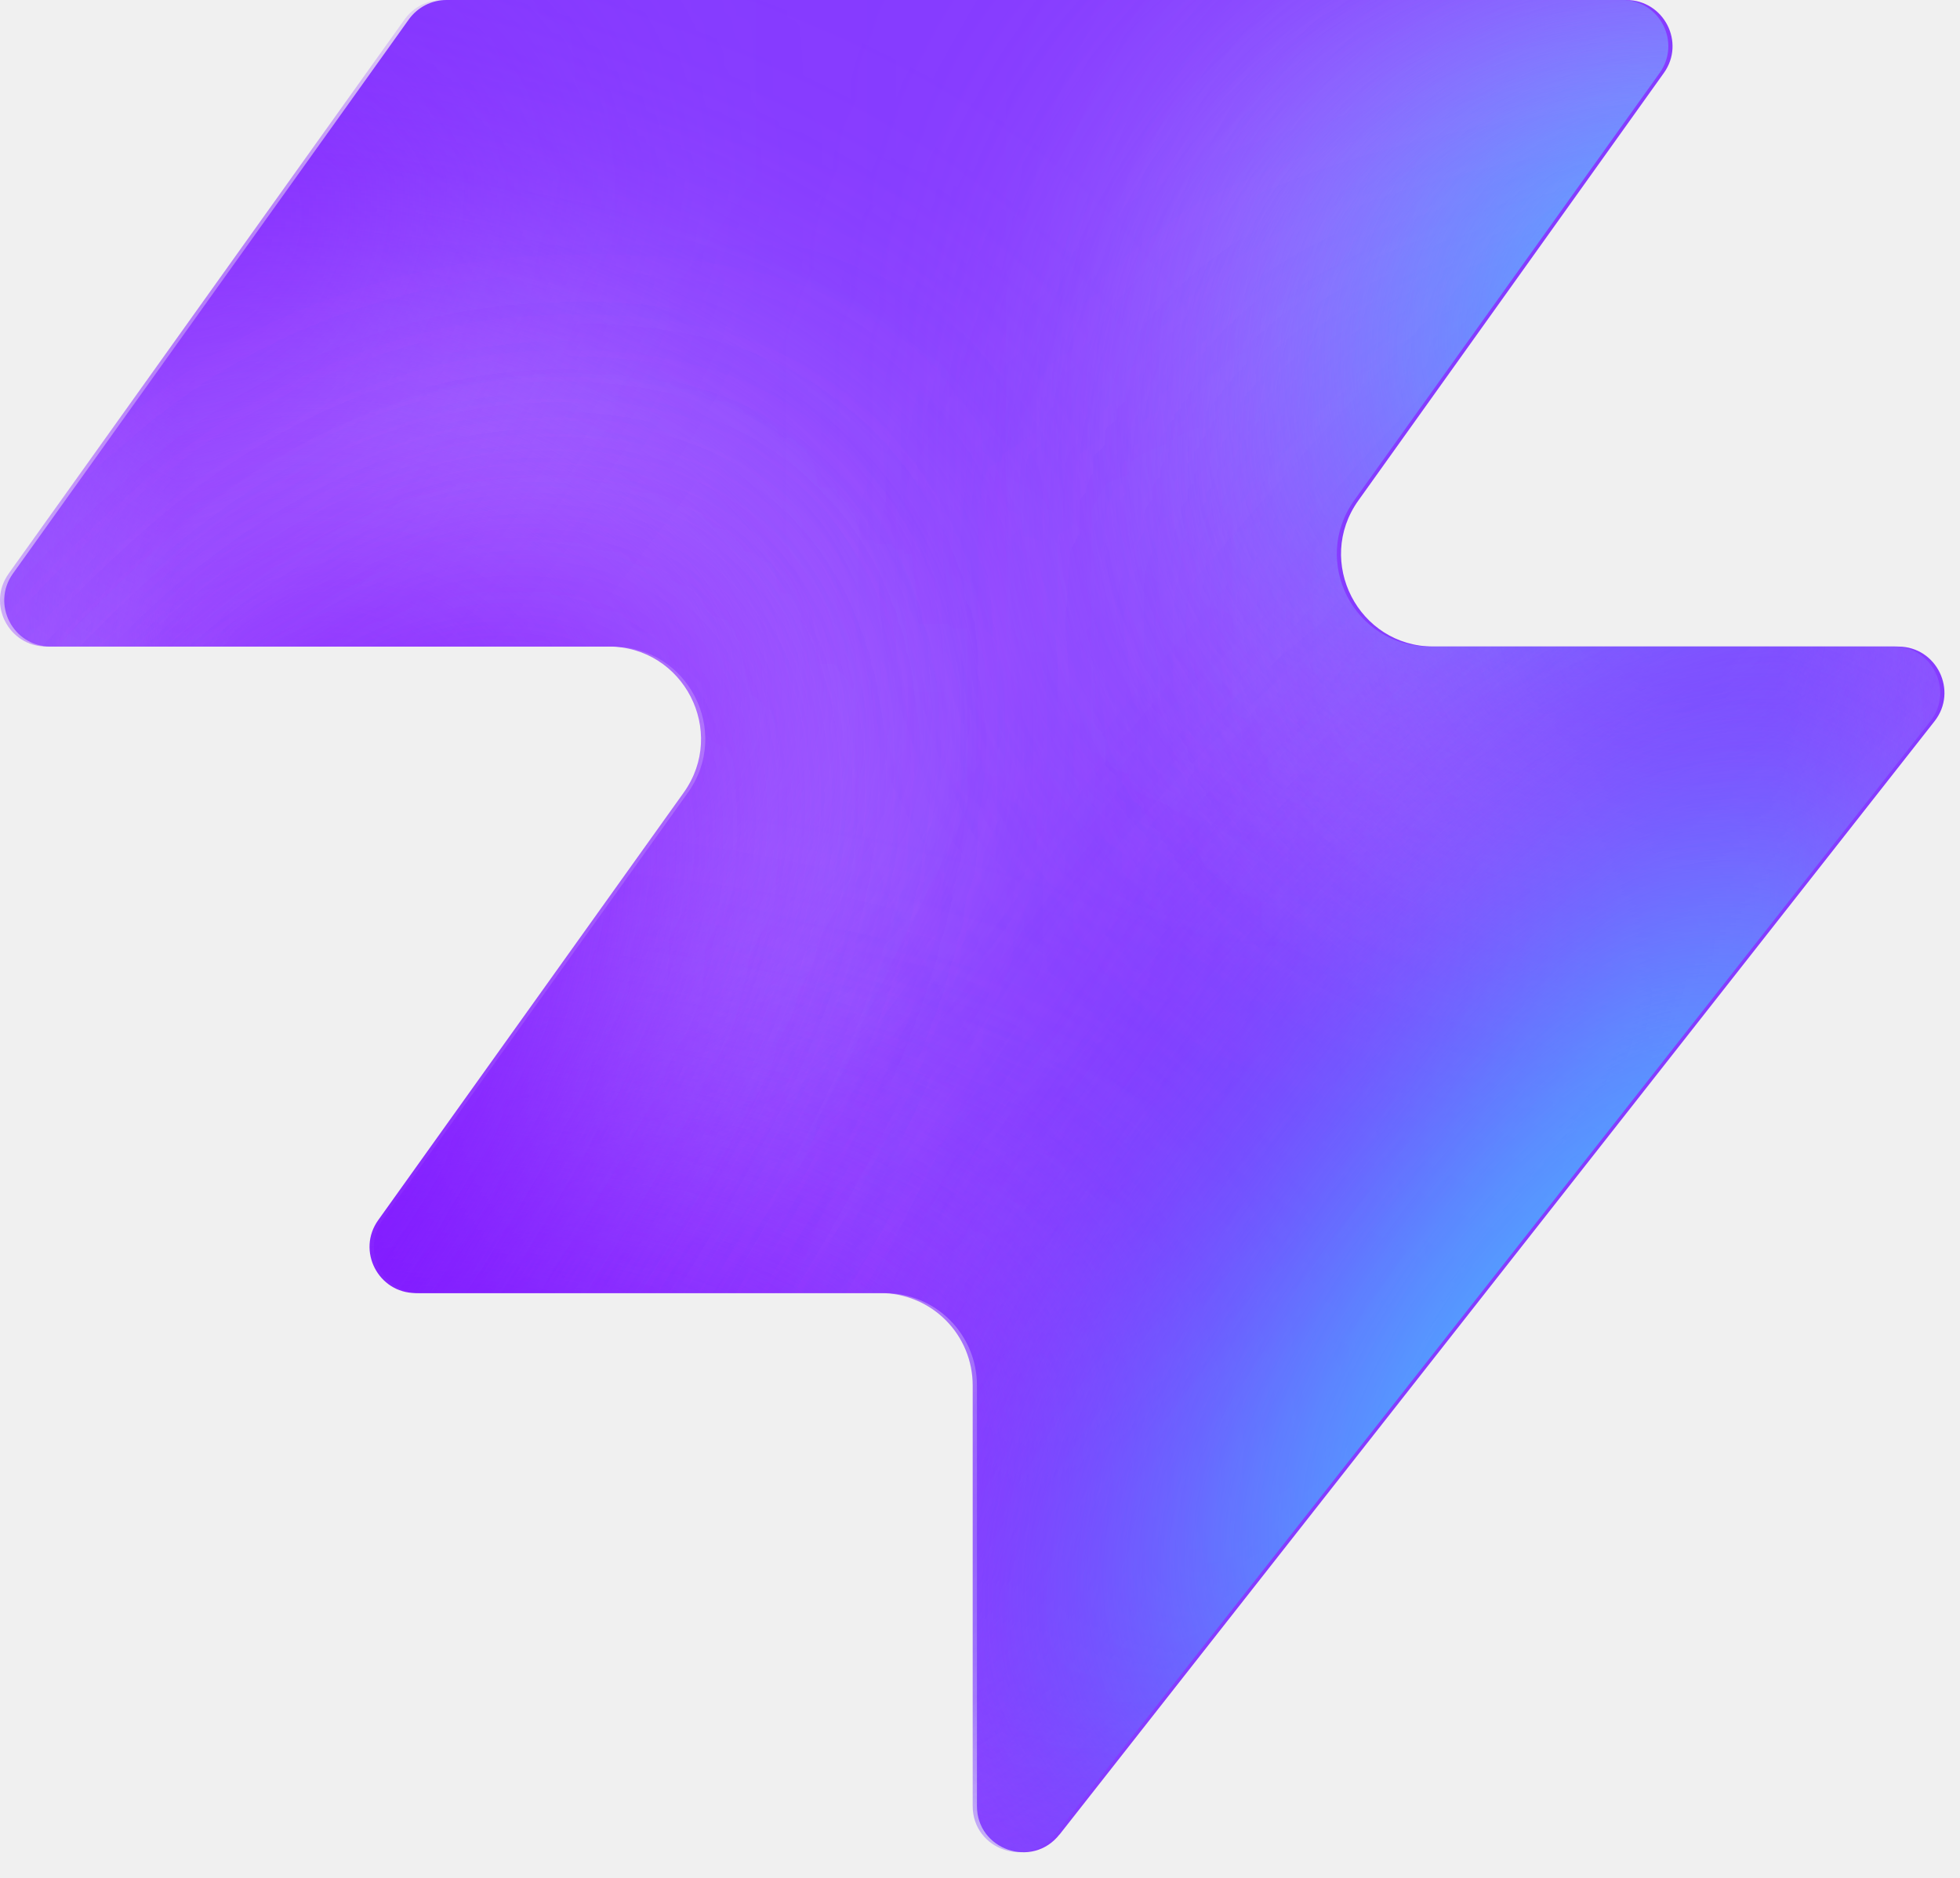
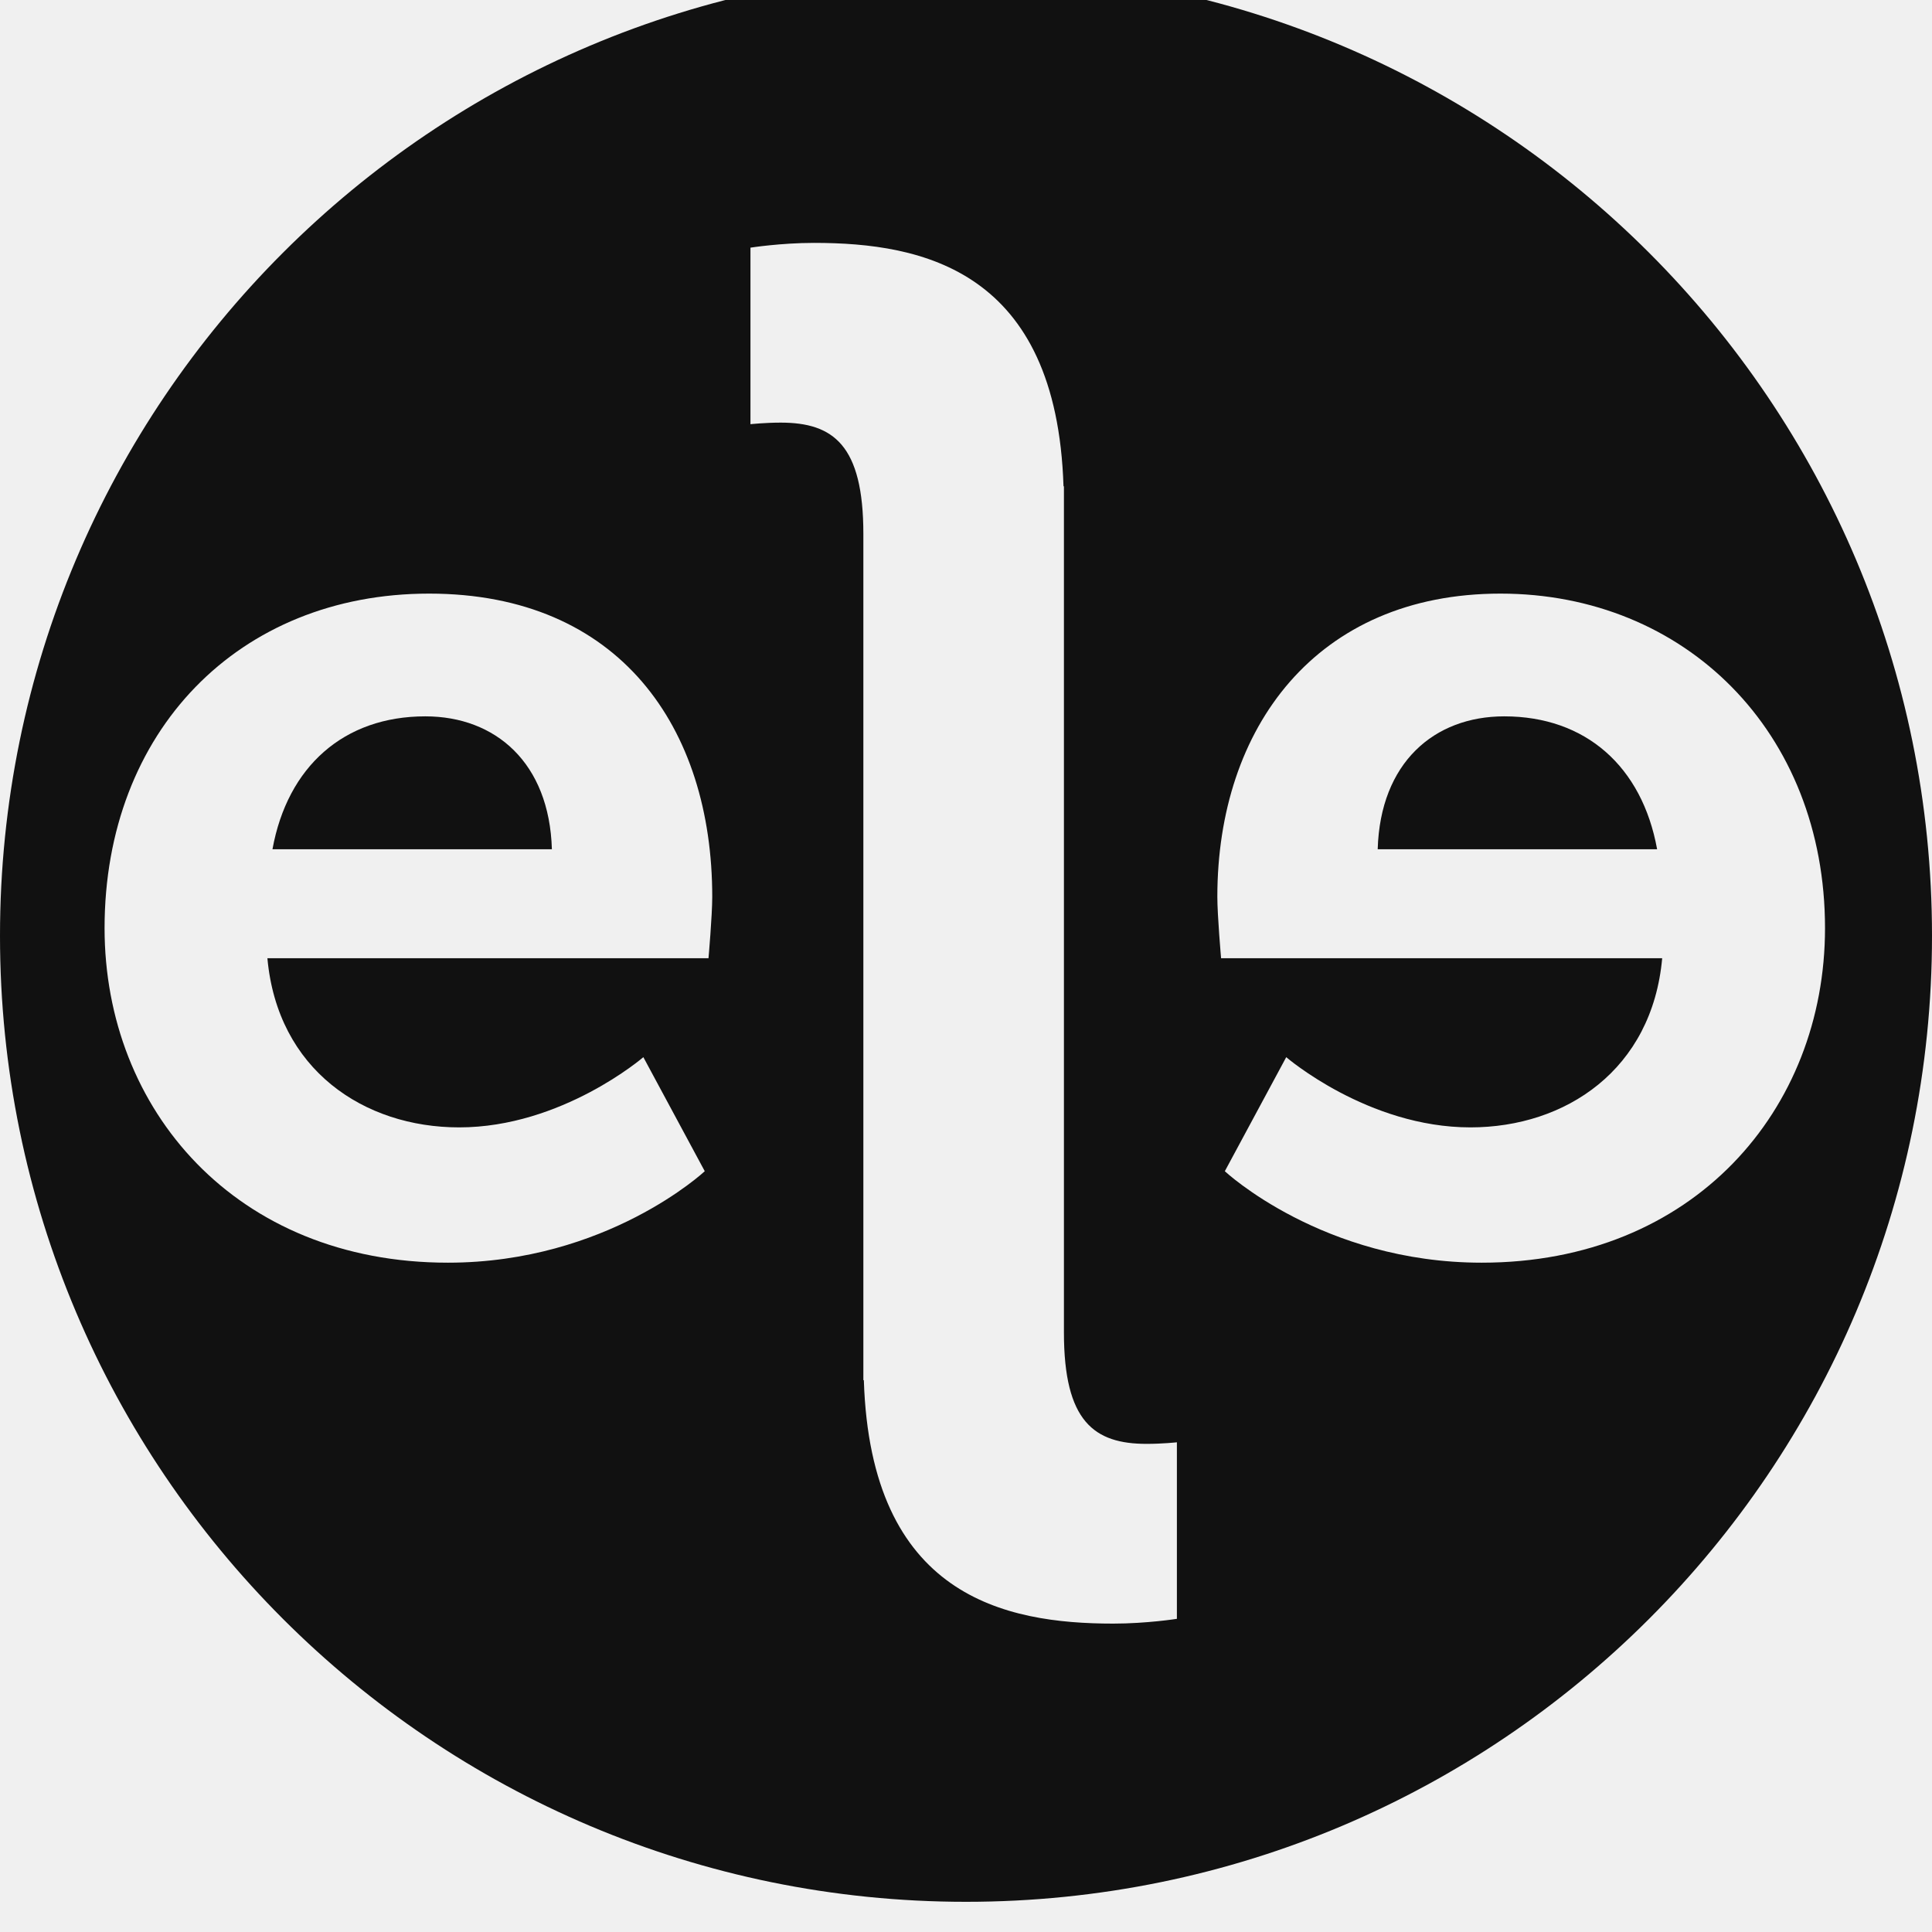
- <svg xmlns="http://www.w3.org/2000/svg" width="48" height="46" fill="none" viewBox="0 0 48 46">
-   <path fill="#863bff" d="M25.946 44.938c-.664.845-2.021.375-2.021-.698V33.937a2.26 2.26 0 0 0-2.262-2.262H10.287c-.92 0-1.456-1.04-.92-1.788l7.48-10.471c1.07-1.497 0-3.578-1.842-3.578H1.237c-.92 0-1.456-1.04-.92-1.788L10.013.474c.214-.297.556-.474.92-.474h28.894c.92 0 1.456 1.04.92 1.788l-7.48 10.471c-1.07 1.498 0 3.579 1.842 3.579h11.377c.943 0 1.473 1.088.89 1.83L25.947 44.94z" style="fill:#863bff;fill:color(display-p3 .525 .23 1);fill-opacity:1" />
-   <mask id="a" width="48" height="46" x="0" y="0" maskUnits="userSpaceOnUse" style="mask-type:alpha">
-     <path fill="#000" d="M25.842 44.938c-.664.844-2.021.375-2.021-.698V33.937a2.26 2.26 0 0 0-2.262-2.262H10.183c-.92 0-1.456-1.04-.92-1.788l7.48-10.471c1.07-1.498 0-3.579-1.842-3.579H1.133c-.92 0-1.456-1.04-.92-1.787L9.91.473c.214-.297.556-.474.92-.474h28.894c.92 0 1.456 1.04.92 1.788l-7.48 10.471c-1.07 1.498 0 3.578 1.842 3.578h11.377c.943 0 1.473 1.088.89 1.832L25.843 44.94z" style="fill:#000;fill-opacity:1" />
-   </mask>
-   <g mask="url(#a)">
-     <g filter="url(#b)">
-       <ellipse cx="5.508" cy="14.704" fill="#ede6ff" rx="5.508" ry="14.704" style="fill:#ede6ff;fill:color(display-p3 .927 .903 1);fill-opacity:1" transform="matrix(.00324 1 1 -.00324 -4.47 31.516)" />
-     </g>
-     <g filter="url(#c)">
-       <ellipse cx="10.399" cy="29.851" fill="#ede6ff" rx="10.399" ry="29.851" style="fill:#ede6ff;fill:color(display-p3 .927 .903 1);fill-opacity:1" transform="matrix(.00324 1 1 -.00324 -39.328 7.883)" />
-     </g>
-     <g filter="url(#d)">
-       <ellipse cx="5.508" cy="30.487" fill="#7e14ff" rx="5.508" ry="30.487" style="fill:#7e14ff;fill:color(display-p3 .492 .077 1);fill-opacity:1" transform="rotate(89.814 -25.913 -14.639)scale(1 -1)" />
-     </g>
-     <g filter="url(#e)">
-       <ellipse cx="5.508" cy="30.599" fill="#7e14ff" rx="5.508" ry="30.599" style="fill:#7e14ff;fill:color(display-p3 .492 .077 1);fill-opacity:1" transform="rotate(89.814 -32.644 -3.334)scale(1 -1)" />
-     </g>
-     <g filter="url(#f)">
-       <ellipse cx="5.508" cy="30.599" fill="#7e14ff" rx="5.508" ry="30.599" style="fill:#7e14ff;fill:color(display-p3 .492 .077 1);fill-opacity:1" transform="matrix(.00324 1 1 -.00324 -34.34 30.47)" />
-     </g>
-     <g filter="url(#g)">
-       <ellipse cx="14.072" cy="22.078" fill="#ede6ff" rx="14.072" ry="22.078" style="fill:#ede6ff;fill:color(display-p3 .927 .903 1);fill-opacity:1" transform="rotate(93.35 24.506 48.493)scale(-1 1)" />
-     </g>
-     <g filter="url(#h)">
-       <ellipse cx="3.47" cy="21.501" fill="#7e14ff" rx="3.47" ry="21.501" style="fill:#7e14ff;fill:color(display-p3 .492 .077 1);fill-opacity:1" transform="rotate(89.009 28.708 47.59)scale(-1 1)" />
-     </g>
-     <g filter="url(#i)">
-       <ellipse cx="3.47" cy="21.501" fill="#7e14ff" rx="3.47" ry="21.501" style="fill:#7e14ff;fill:color(display-p3 .492 .077 1);fill-opacity:1" transform="rotate(89.009 28.708 47.59)scale(-1 1)" />
-     </g>
-     <g filter="url(#j)">
-       <ellipse cx=".387" cy="8.972" fill="#7e14ff" rx="4.407" ry="29.108" style="fill:#7e14ff;fill:color(display-p3 .492 .077 1);fill-opacity:1" transform="rotate(39.51 .387 8.972)" />
-     </g>
-     <g filter="url(#k)">
-       <ellipse cx="47.523" cy="-6.092" fill="#7e14ff" rx="4.407" ry="29.108" style="fill:#7e14ff;fill:color(display-p3 .492 .077 1);fill-opacity:1" transform="rotate(37.892 47.523 -6.092)" />
-     </g>
-     <g filter="url(#l)">
-       <ellipse cx="41.412" cy="6.333" fill="#47bfff" rx="5.971" ry="9.665" style="fill:#47bfff;fill:color(display-p3 .28 .748 1);fill-opacity:1" transform="rotate(37.892 41.412 6.333)" />
-     </g>
-     <g filter="url(#m)">
-       <ellipse cx="-1.879" cy="38.332" fill="#7e14ff" rx="4.407" ry="29.108" style="fill:#7e14ff;fill:color(display-p3 .492 .077 1);fill-opacity:1" transform="rotate(37.892 -1.88 38.332)" />
-     </g>
-     <g filter="url(#n)">
-       <ellipse cx="-1.879" cy="38.332" fill="#7e14ff" rx="4.407" ry="29.108" style="fill:#7e14ff;fill:color(display-p3 .492 .077 1);fill-opacity:1" transform="rotate(37.892 -1.88 38.332)" />
-     </g>
-     <g filter="url(#o)">
-       <ellipse cx="35.651" cy="29.907" fill="#7e14ff" rx="4.407" ry="29.108" style="fill:#7e14ff;fill:color(display-p3 .492 .077 1);fill-opacity:1" transform="rotate(37.892 35.651 29.907)" />
-     </g>
-     <g filter="url(#p)">
-       <ellipse cx="38.418" cy="32.4" fill="#47bfff" rx="5.971" ry="15.297" style="fill:#47bfff;fill:color(display-p3 .28 .748 1);fill-opacity:1" transform="rotate(37.892 38.418 32.4)" />
-     </g>
-   </g>
-   <defs>
-     <filter id="b" width="60.045" height="41.654" x="-19.77" y="16.149" color-interpolation-filters="sRGB" filterUnits="userSpaceOnUse">
-       <feFlood flood-opacity="0" result="BackgroundImageFix" />
-       <feBlend in="SourceGraphic" in2="BackgroundImageFix" result="shape" />
-       <feGaussianBlur result="effect1_foregroundBlur_2002_17158" stdDeviation="7.659" />
-     </filter>
-     <filter id="c" width="90.34" height="51.437" x="-54.613" y="-7.533" color-interpolation-filters="sRGB" filterUnits="userSpaceOnUse">
-       <feFlood flood-opacity="0" result="BackgroundImageFix" />
-       <feBlend in="SourceGraphic" in2="BackgroundImageFix" result="shape" />
-       <feGaussianBlur result="effect1_foregroundBlur_2002_17158" stdDeviation="7.659" />
-     </filter>
-     <filter id="d" width="79.355" height="29.4" x="-49.64" y="2.03" color-interpolation-filters="sRGB" filterUnits="userSpaceOnUse">
-       <feFlood flood-opacity="0" result="BackgroundImageFix" />
-       <feBlend in="SourceGraphic" in2="BackgroundImageFix" result="shape" />
-       <feGaussianBlur result="effect1_foregroundBlur_2002_17158" stdDeviation="4.596" />
-     </filter>
-     <filter id="e" width="79.579" height="29.4" x="-45.045" y="20.029" color-interpolation-filters="sRGB" filterUnits="userSpaceOnUse">
-       <feFlood flood-opacity="0" result="BackgroundImageFix" />
-       <feBlend in="SourceGraphic" in2="BackgroundImageFix" result="shape" />
-       <feGaussianBlur result="effect1_foregroundBlur_2002_17158" stdDeviation="4.596" />
-     </filter>
-     <filter id="f" width="79.579" height="29.4" x="-43.513" y="21.178" color-interpolation-filters="sRGB" filterUnits="userSpaceOnUse">
-       <feFlood flood-opacity="0" result="BackgroundImageFix" />
-       <feBlend in="SourceGraphic" in2="BackgroundImageFix" result="shape" />
-       <feGaussianBlur result="effect1_foregroundBlur_2002_17158" stdDeviation="4.596" />
-     </filter>
-     <filter id="g" width="74.749" height="58.852" x="15.756" y="-17.901" color-interpolation-filters="sRGB" filterUnits="userSpaceOnUse">
-       <feFlood flood-opacity="0" result="BackgroundImageFix" />
-       <feBlend in="SourceGraphic" in2="BackgroundImageFix" result="shape" />
-       <feGaussianBlur result="effect1_foregroundBlur_2002_17158" stdDeviation="7.659" />
-     </filter>
-     <filter id="h" width="61.377" height="25.362" x="23.548" y="2.284" color-interpolation-filters="sRGB" filterUnits="userSpaceOnUse">
-       <feFlood flood-opacity="0" result="BackgroundImageFix" />
-       <feBlend in="SourceGraphic" in2="BackgroundImageFix" result="shape" />
-       <feGaussianBlur result="effect1_foregroundBlur_2002_17158" stdDeviation="4.596" />
-     </filter>
-     <filter id="i" width="61.377" height="25.362" x="23.548" y="2.284" color-interpolation-filters="sRGB" filterUnits="userSpaceOnUse">
-       <feFlood flood-opacity="0" result="BackgroundImageFix" />
-       <feBlend in="SourceGraphic" in2="BackgroundImageFix" result="shape" />
-       <feGaussianBlur result="effect1_foregroundBlur_2002_17158" stdDeviation="4.596" />
-     </filter>
-     <filter id="j" width="56.045" height="63.649" x="-27.636" y="-22.853" color-interpolation-filters="sRGB" filterUnits="userSpaceOnUse">
-       <feFlood flood-opacity="0" result="BackgroundImageFix" />
-       <feBlend in="SourceGraphic" in2="BackgroundImageFix" result="shape" />
-       <feGaussianBlur result="effect1_foregroundBlur_2002_17158" stdDeviation="4.596" />
-     </filter>
-     <filter id="k" width="54.814" height="64.646" x="20.116" y="-38.415" color-interpolation-filters="sRGB" filterUnits="userSpaceOnUse">
-       <feFlood flood-opacity="0" result="BackgroundImageFix" />
-       <feBlend in="SourceGraphic" in2="BackgroundImageFix" result="shape" />
-       <feGaussianBlur result="effect1_foregroundBlur_2002_17158" stdDeviation="4.596" />
-     </filter>
-     <filter id="l" width="33.541" height="35.313" x="24.641" y="-11.323" color-interpolation-filters="sRGB" filterUnits="userSpaceOnUse">
-       <feFlood flood-opacity="0" result="BackgroundImageFix" />
-       <feBlend in="SourceGraphic" in2="BackgroundImageFix" result="shape" />
-       <feGaussianBlur result="effect1_foregroundBlur_2002_17158" stdDeviation="4.596" />
-     </filter>
-     <filter id="m" width="54.814" height="64.646" x="-29.286" y="6.009" color-interpolation-filters="sRGB" filterUnits="userSpaceOnUse">
-       <feFlood flood-opacity="0" result="BackgroundImageFix" />
-       <feBlend in="SourceGraphic" in2="BackgroundImageFix" result="shape" />
-       <feGaussianBlur result="effect1_foregroundBlur_2002_17158" stdDeviation="4.596" />
-     </filter>
-     <filter id="n" width="54.814" height="64.646" x="-29.286" y="6.009" color-interpolation-filters="sRGB" filterUnits="userSpaceOnUse">
-       <feFlood flood-opacity="0" result="BackgroundImageFix" />
-       <feBlend in="SourceGraphic" in2="BackgroundImageFix" result="shape" />
-       <feGaussianBlur result="effect1_foregroundBlur_2002_17158" stdDeviation="4.596" />
-     </filter>
-     <filter id="o" width="54.814" height="64.646" x="8.244" y="-2.416" color-interpolation-filters="sRGB" filterUnits="userSpaceOnUse">
-       <feFlood flood-opacity="0" result="BackgroundImageFix" />
-       <feBlend in="SourceGraphic" in2="BackgroundImageFix" result="shape" />
-       <feGaussianBlur result="effect1_foregroundBlur_2002_17158" stdDeviation="4.596" />
-     </filter>
-     <filter id="p" width="39.409" height="43.623" x="18.713" y="10.588" color-interpolation-filters="sRGB" filterUnits="userSpaceOnUse">
-       <feFlood flood-opacity="0" result="BackgroundImageFix" />
-       <feBlend in="SourceGraphic" in2="BackgroundImageFix" result="shape" />
-       <feGaussianBlur result="effect1_foregroundBlur_2002_17158" stdDeviation="4.596" />
-     </filter>
-   </defs>
+ <svg xmlns="http://www.w3.org/2000/svg" width="32" height="32" viewBox="0 0 32 32">
+   <style>path { fill: #111111; } @media (prefers-color-scheme: dark) { path { fill: #ffffff; } }</style>
+   <path d="M24.915 11.865C23.753 11.865 22.861 12.633 22.819 14.066H27.447C27.198 12.696 26.264 11.865 24.915 11.865Z" />
+   <path d="M7.044 11.865C5.695 11.865 4.762 12.696 4.513 14.066H9.141C9.099 12.634 8.207 11.865 7.044 11.865Z" />
+   <path d="M24.542 20.914C21.906 20.914 20.287 19.399 20.287 19.399L21.304 17.51C21.304 17.51 22.653 18.673 24.355 18.673C25.932 18.673 27.365 17.718 27.531 15.871H20.225C20.225 15.871 20.163 15.165 20.163 14.854C20.163 12.052 21.803 9.832 24.853 9.832C27.904 9.832 30.228 12.114 30.228 15.373C30.228 18.382 28.049 20.914 24.542 20.914ZM19.493 26.813C19.493 26.813 18.992 26.892 18.439 26.892C16.642 26.892 14.421 26.44 14.308 22.86H14.3V8.844C14.3 7.369 13.8 7 12.931 7C12.667 7 12.43 7.026 12.43 7.026V4.102C12.43 4.102 12.931 4.023 13.484 4.023C15.28 4.023 17.501 4.474 17.615 8.055H17.622V22.07C17.622 23.546 18.123 23.915 18.992 23.915C19.256 23.915 19.493 23.889 19.493 23.889V26.813V26.813ZM11.735 15.871H4.429C4.596 17.719 6.028 18.673 7.605 18.673C9.307 18.673 10.656 17.51 10.656 17.51L11.673 19.399C11.673 19.399 10.054 20.914 7.418 20.914C3.911 20.914 1.732 18.382 1.732 15.373C1.732 12.114 3.953 9.832 7.107 9.832C10.261 9.832 11.797 12.052 11.797 14.854C11.797 15.165 11.735 15.871 11.735 15.871ZM16 -0.5C7.163 -0.5 0 6.664 0 15.5C0 24.336 7.163 31.5 16 31.5C24.837 31.5 32 24.337 32 15.5C32 6.663 24.837 -0.5 16 -0.5Z" />
</svg>
